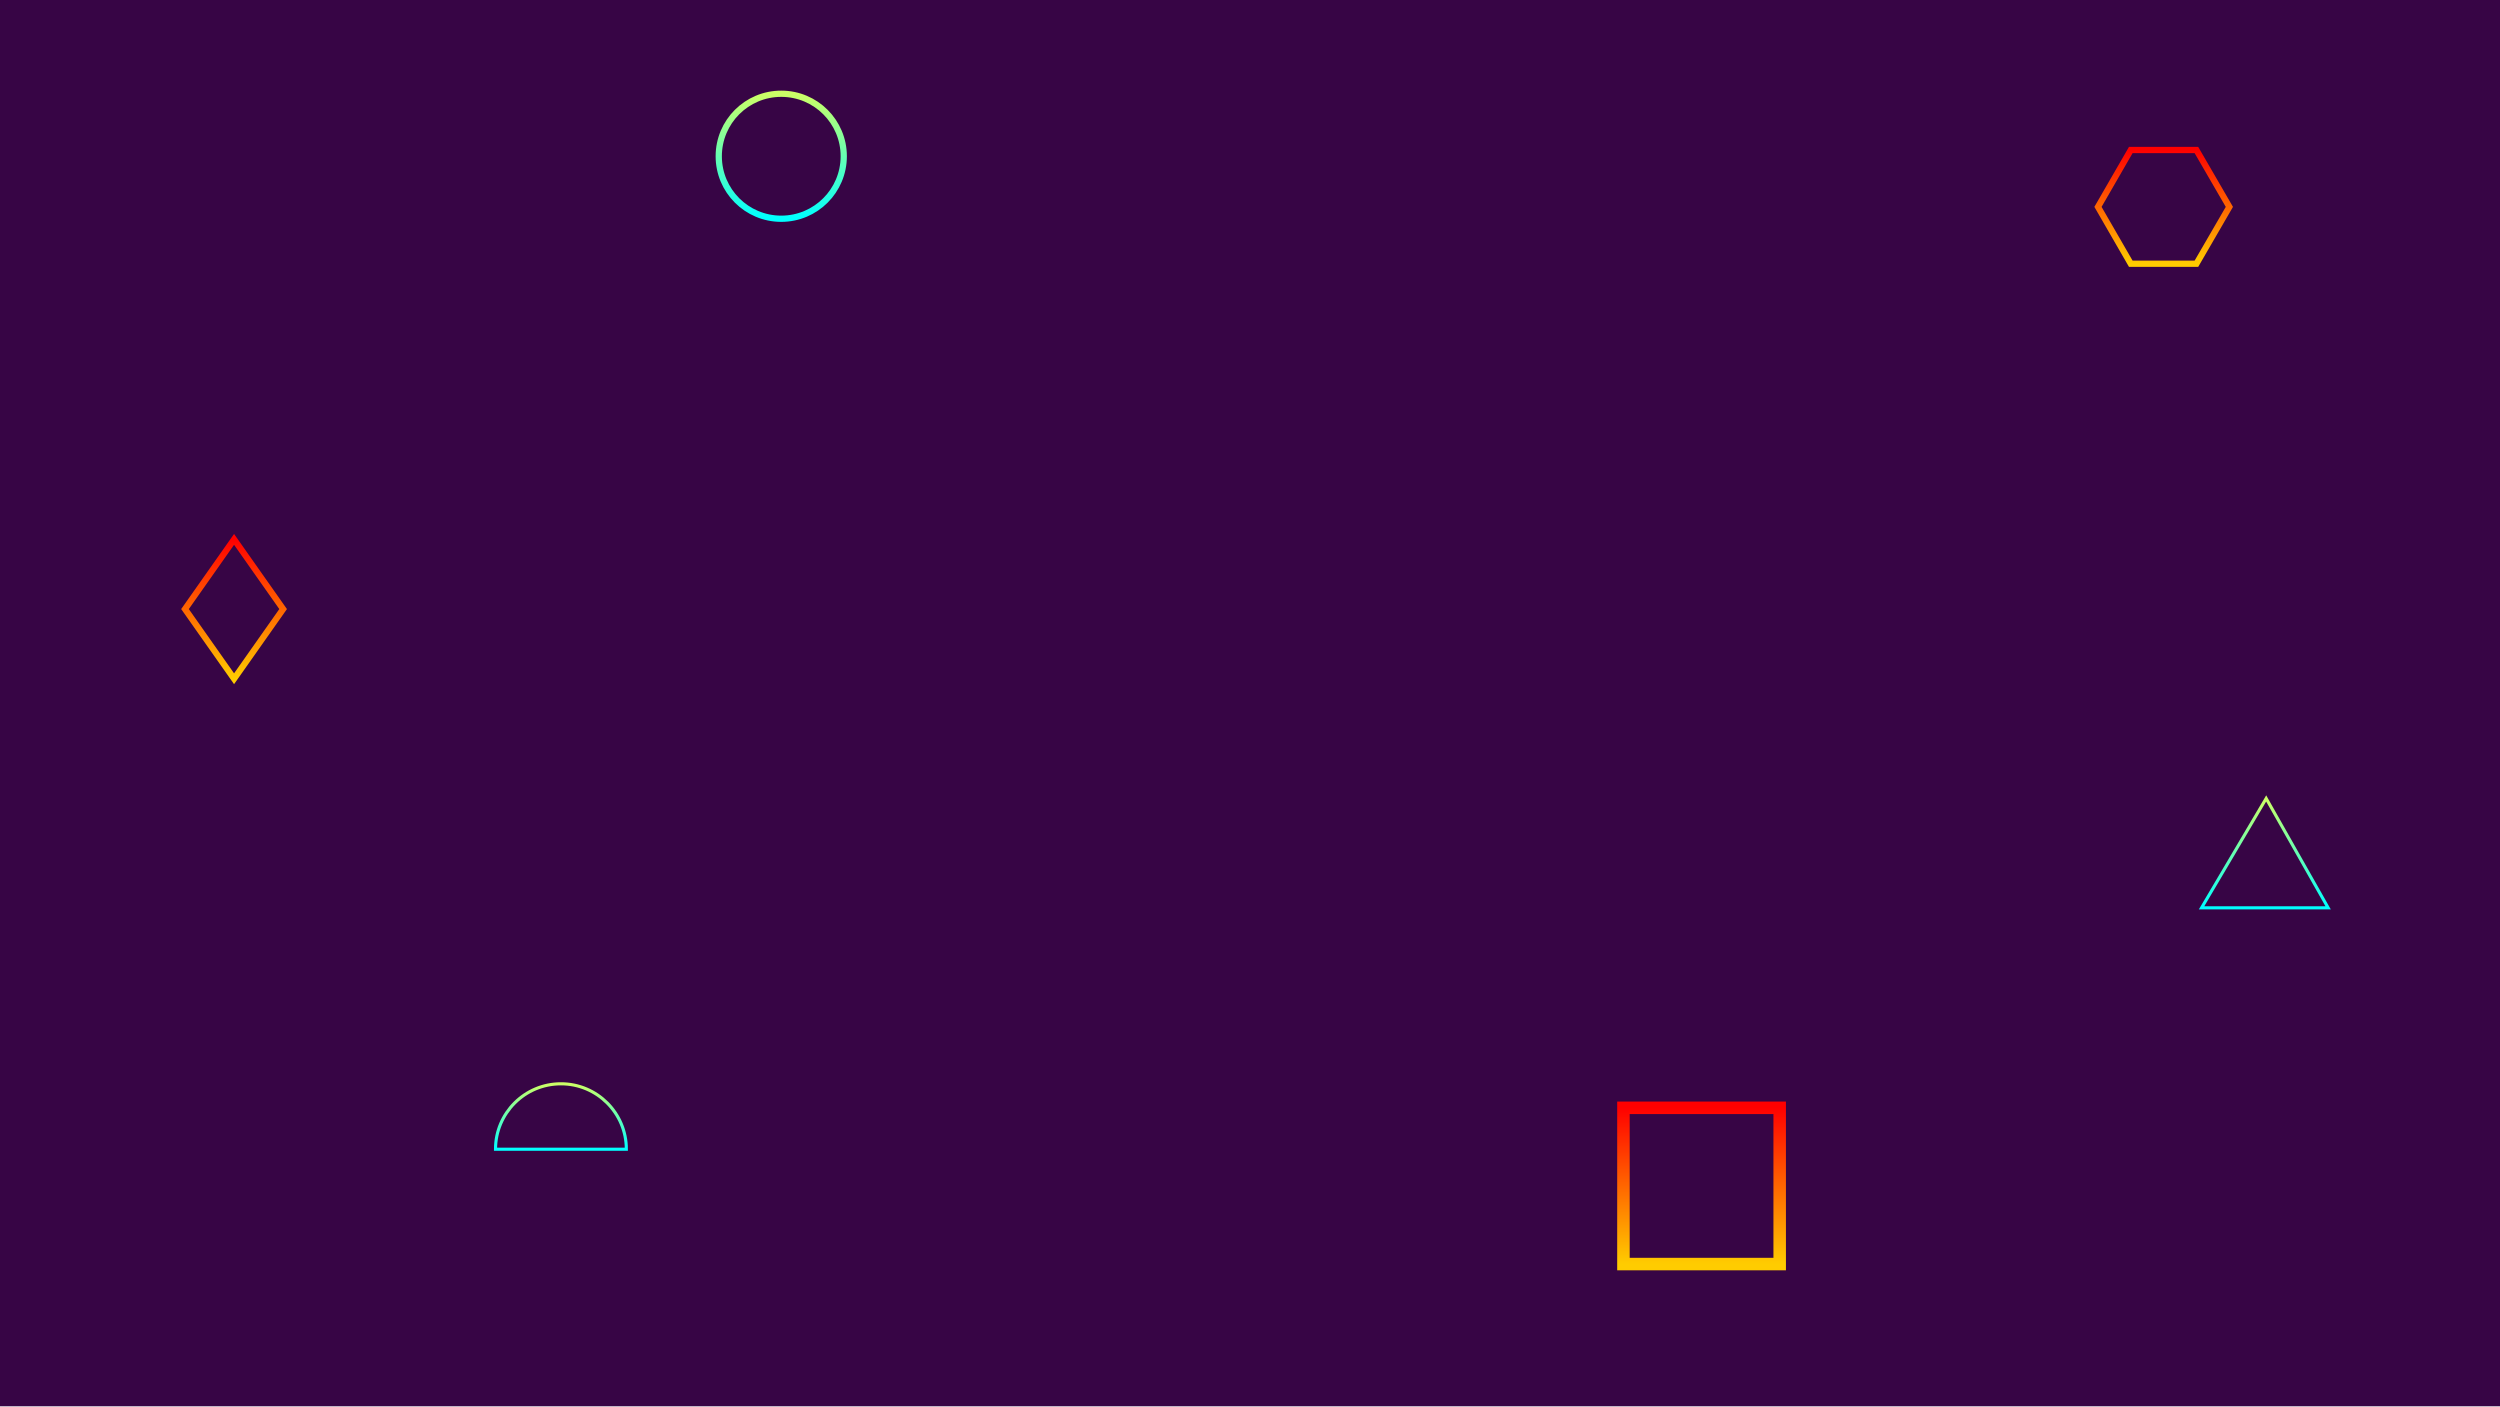
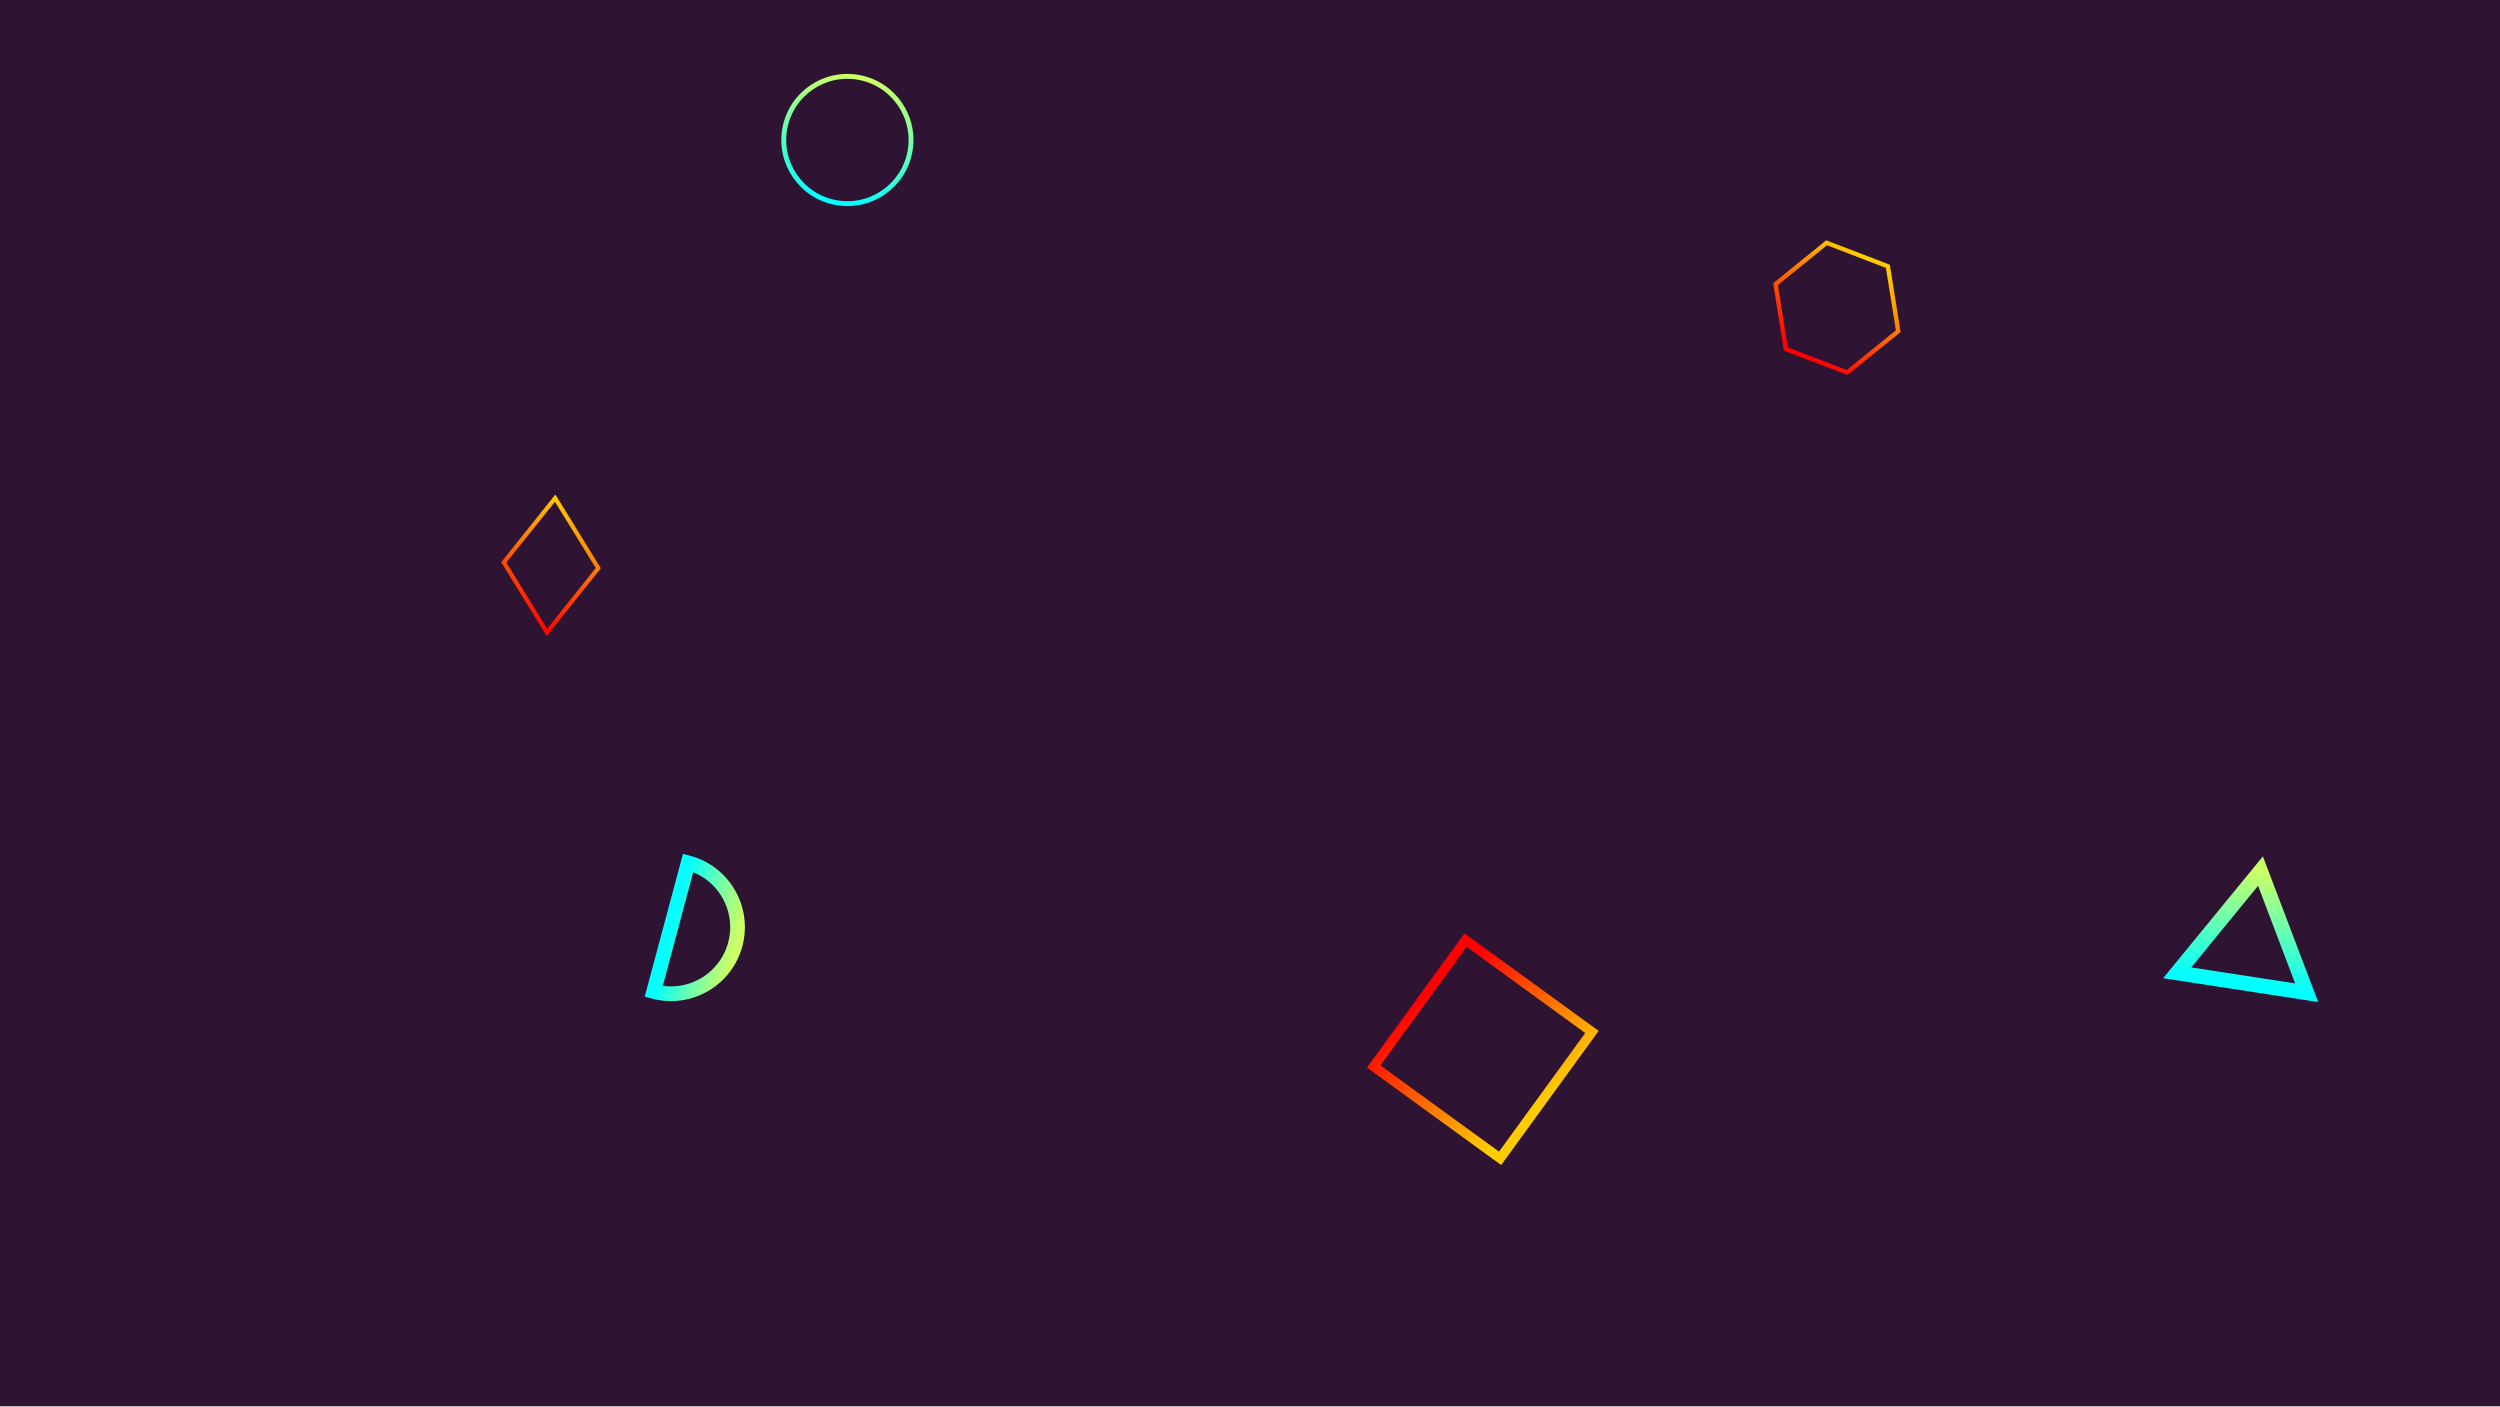
<svg xmlns="http://www.w3.org/2000/svg" viewBox="0 0 1600 900">
-   <rect fill="#370545" width="1600" height="900" />
+   <rect fill="#2E1332" width="1600" height="900" />
  <defs>
    <linearGradient id="a" x1="0" x2="0" y1="1" y2="0">
      <stop offset="0" stop-color="#0FF" />
      <stop offset="1" stop-color="#CF6" />
    </linearGradient>
-     <linearGradient id="b" x1="0" x2="0" y1="0" y2="1">
+     <linearGradient id="b" x1="0" x2="0" y1="0" y2="1" gradientTransform="rotate(194,0.5,0.5)">
      <stop offset="0" stop-color="#F00" />
      <stop offset="1" stop-color="#FC0" />
    </linearGradient>
  </defs>
  <g fill="#FFF" fill-opacity="0" stroke-miterlimit="10">
-     <g stroke="url(#a)" stroke-width="2">
-       <path transform="translate(0 0)" d="M1409 581 1450.35 511 1490 581z" />
-       <circle stroke-width="4" transform="rotate(0 800 450)" cx="500" cy="100" r="40" />
-       <path transform="translate(0 0)" d="M400.86 735.5h-83.73c0-23.12 18.74-41.87 41.87-41.87S400.86 712.38 400.86 735.5z" />
+     <g stroke="url(#a)" stroke-width="9.24">
+       <path transform="translate(-61.25 14) rotate(8.75 1409 581) scale(1.035)" d="M1409 581 1450.35 511 1490 581z" />
+       <circle stroke-width="3.08" transform="translate(-35 35) rotate(10.5 800 450) scale(1.018)" cx="500" cy="100" r="40" />
+       <path transform="translate(31.5 -105) rotate(105 401 736) scale(1.018)" d="M400.86 735.5h-83.73c0-23.12 18.74-41.87 41.87-41.87S400.86 712.38 400.86 735.5z" />
    </g>
-     <g stroke="url(#b)" stroke-width="4">
-       <path transform="translate(0 0)" d="M149.8 345.2 118.4 389.8 149.8 434.4 181.2 389.8z" />
-       <rect stroke-width="8" transform="rotate(0 1089 759)" x="1039" y="709" width="100" height="100" />
-       <path transform="rotate(0 1400 132)" d="M1426.8 132.4 1405.7 168.8 1363.7 168.8 1342.7 132.4 1363.7 96 1405.7 96z" />
+     <g stroke="url(#b)" stroke-width="2.8">
+       <path transform="translate(210 -14) rotate(3.5 150 345) scale(0.965)" d="M149.8 345.2 118.4 389.8 149.8 434.4 181.2 389.8z" />
+       <rect stroke-width="6.16" transform="translate(-140 -87.5) rotate(126 1089 759)" x="1039" y="709" width="100" height="100" />
+       <path transform="translate(-210 70) rotate(21 1400 132)" d="M1426.8 132.4 1405.7 168.8 1363.7 168.8 1342.7 132.4 1363.7 96 1405.7 96z" />
    </g>
  </g>
</svg>
